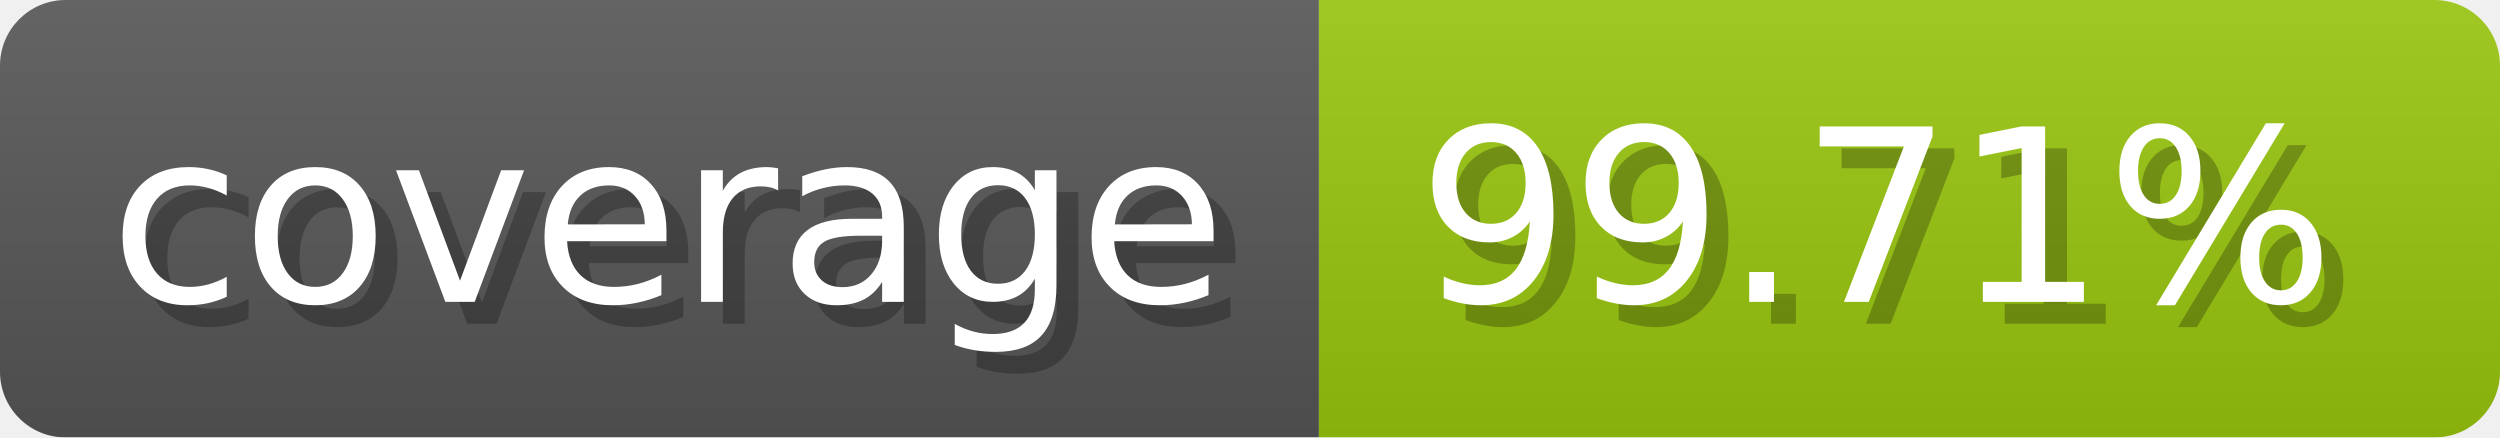
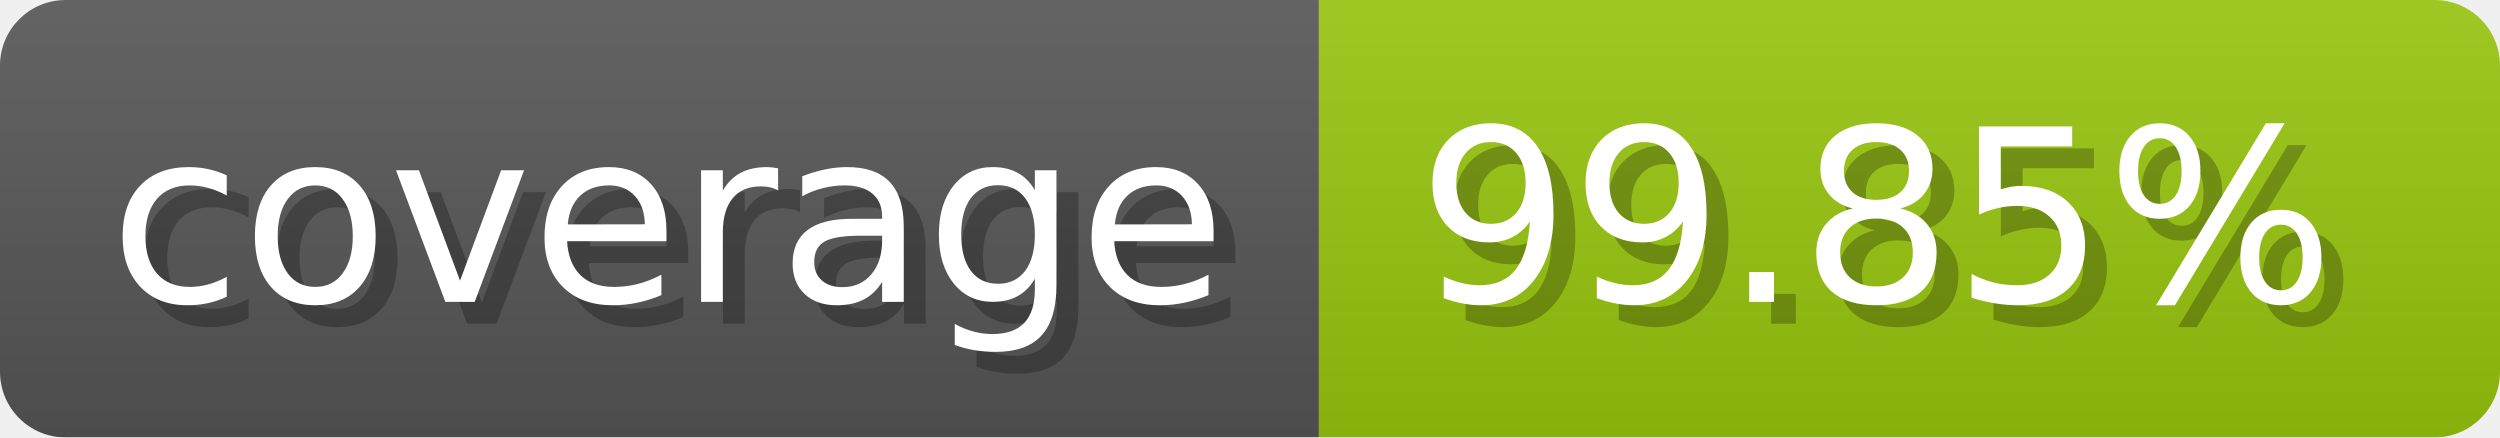
- <svg xmlns="http://www.w3.org/2000/svg" width="114.3" height="20" viewBox="0 0 1143 200" role="img" aria-label="coverage: 99.71%">
-   <linearGradient id="ZGGLR" x2="0" y2="100%">
+ <svg xmlns="http://www.w3.org/2000/svg" width="114.3" height="20" viewBox="0 0 1143 200" role="img" aria-label="coverage: 99.85%">
+   <linearGradient id="LChkH" x2="0" y2="100%">
    <stop offset="0" stop-opacity=".1" stop-color="#EEE" />
    <stop offset="1" stop-opacity=".1" />
  </linearGradient>
-   <mask id="QqhhN">
+   <mask id="IxeZh">
    <rect width="1143" height="200" rx="30" fill="#FFF" />
  </mask>
-   <g mask="url(#QqhhN)">
+   <g mask="url(#IxeZh)">
    <rect width="603" height="200" fill="#555" />
    <rect width="540" height="200" fill="#97c40f" x="603" />
-     <rect width="1143" height="200" fill="url(#ZGGLR)" />
+     <rect width="1143" height="200" fill="url(#LChkH)" />
  </g>
  <g aria-hidden="true" fill="#fff" text-anchor="start" font-family="Verdana,DejaVu Sans,sans-serif" font-size="110">
    <text x="60" y="148" textLength="503" fill="#000" opacity="0.25">coverage</text>
    <text x="50" y="138" textLength="503">coverage</text>
-     <text x="658" y="148" textLength="440" fill="#000" opacity="0.25">99.71%</text>
-     <text x="648" y="138" textLength="440">99.71%</text>
+     <text x="658" y="148" textLength="440" fill="#000" opacity="0.25">99.85%</text>
+     <text x="648" y="138" textLength="440">99.85%</text>
  </g>
</svg>
